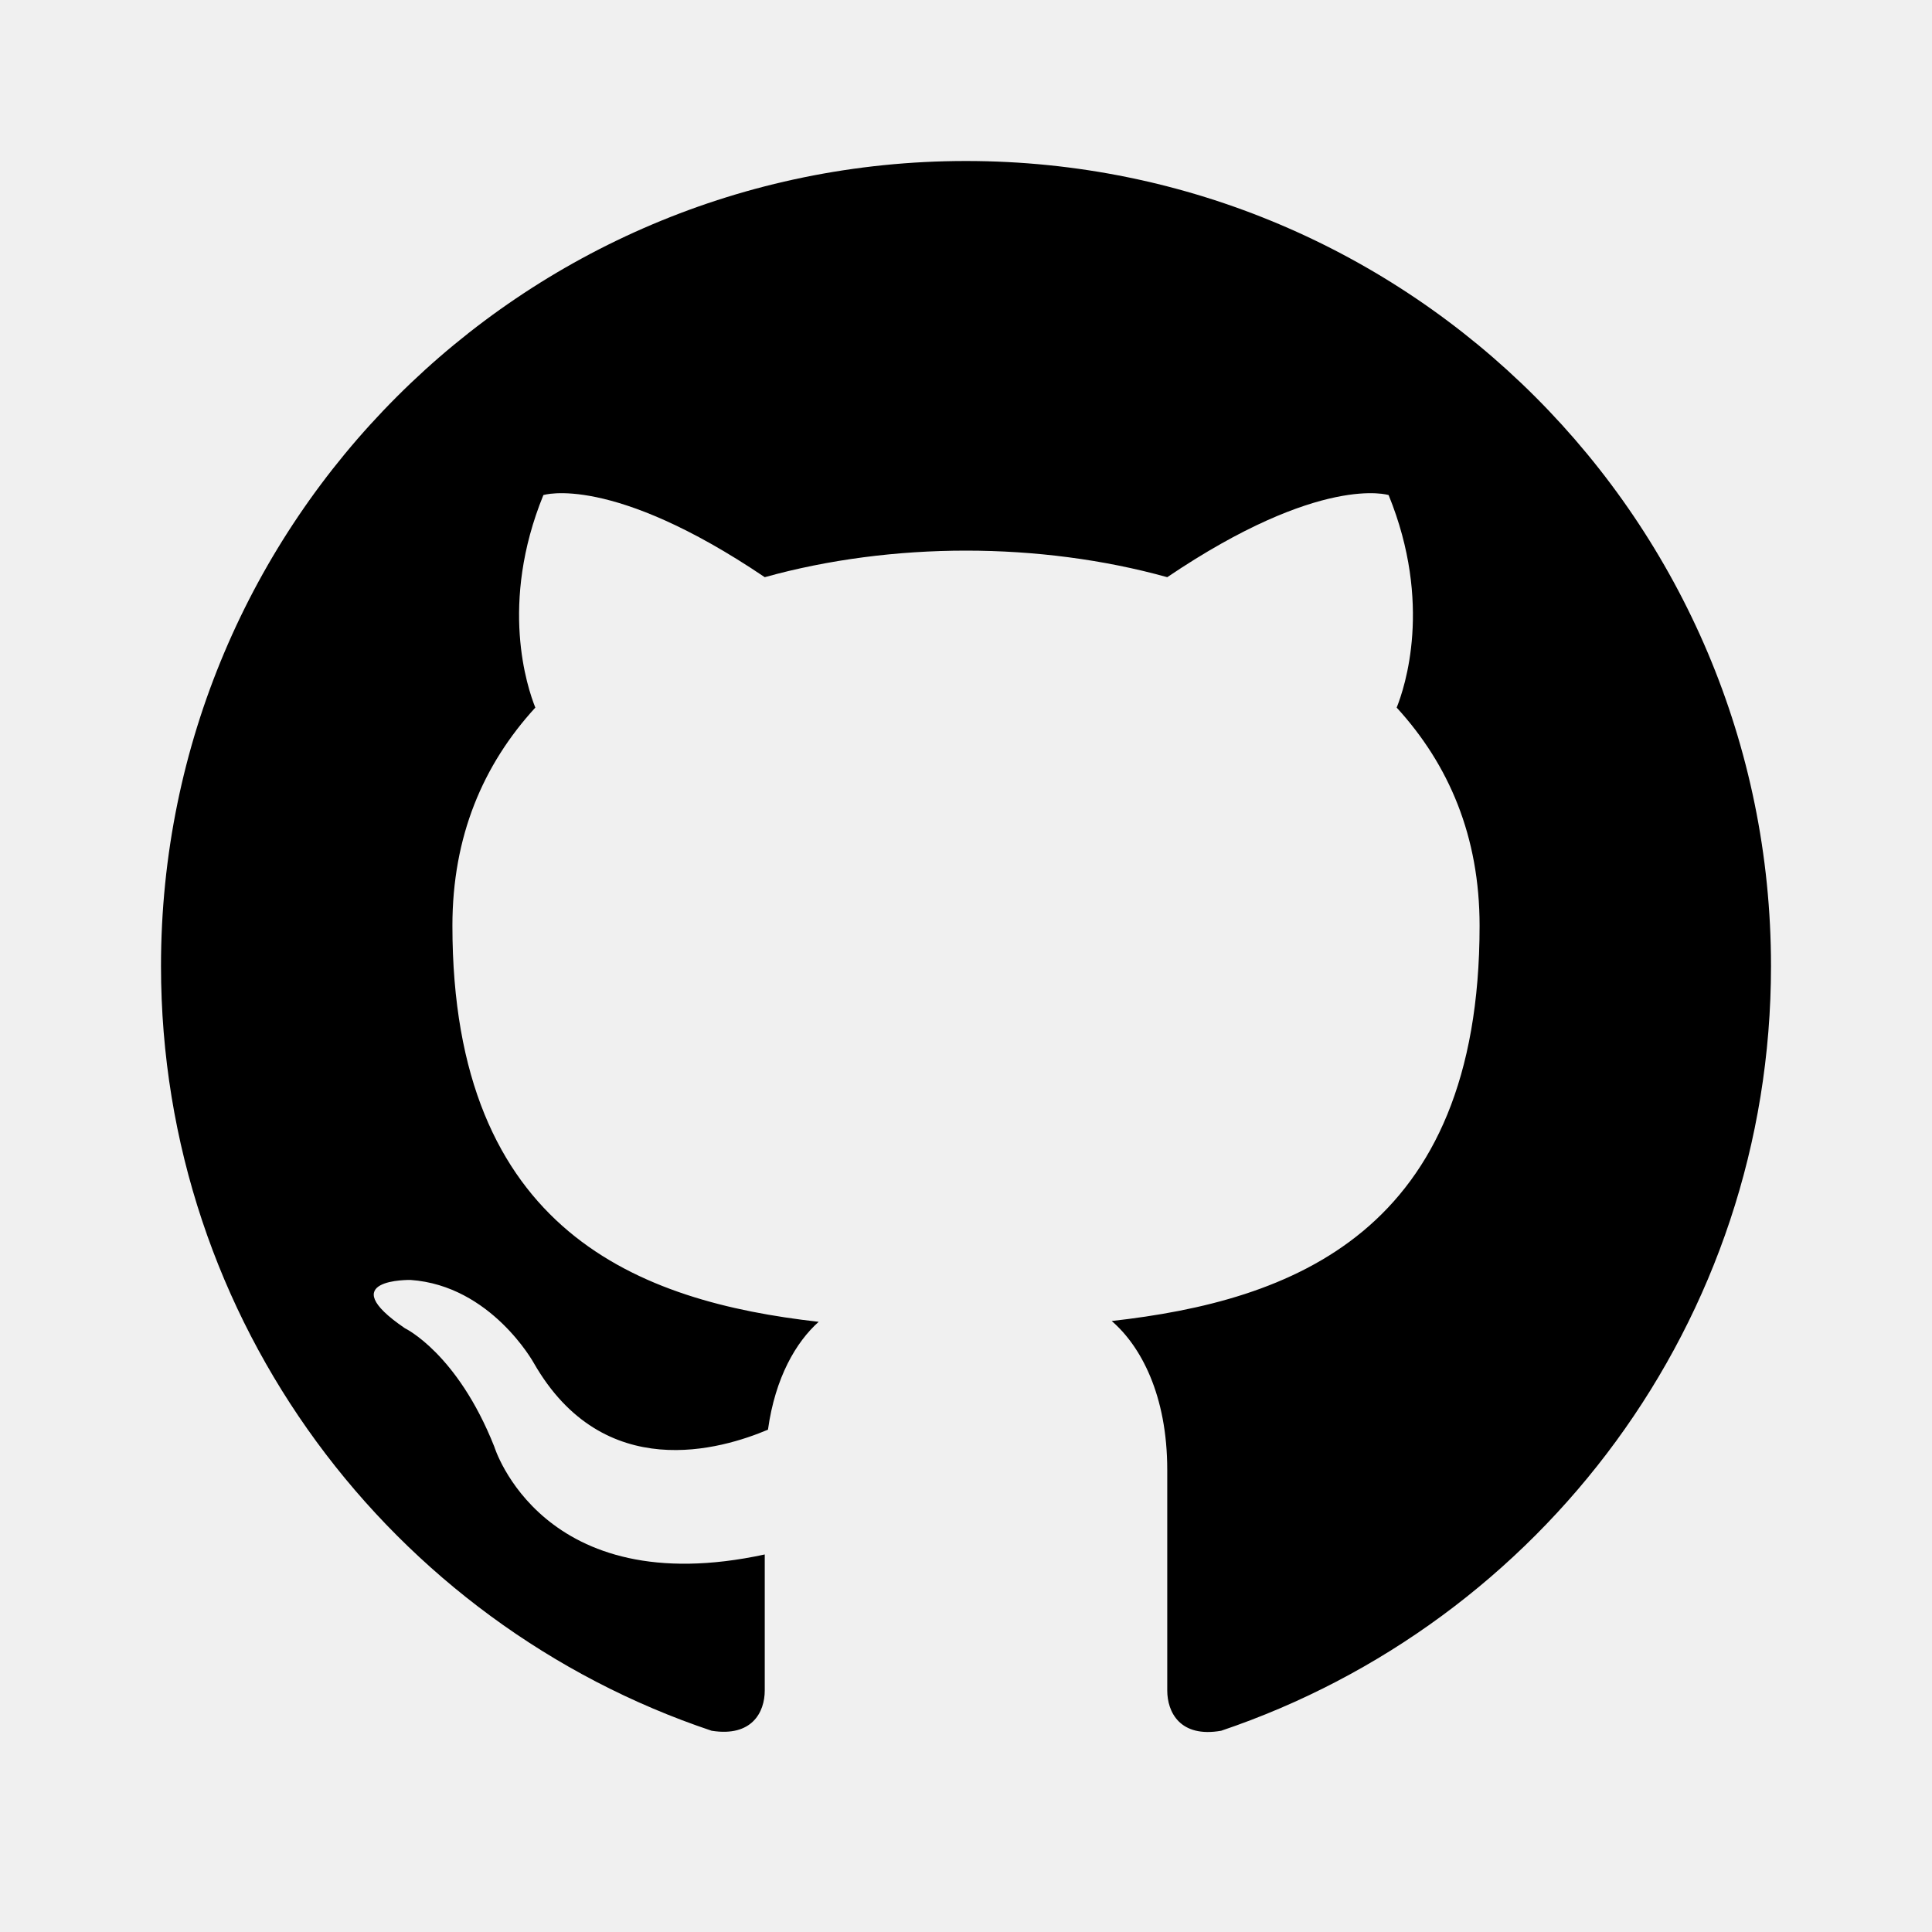
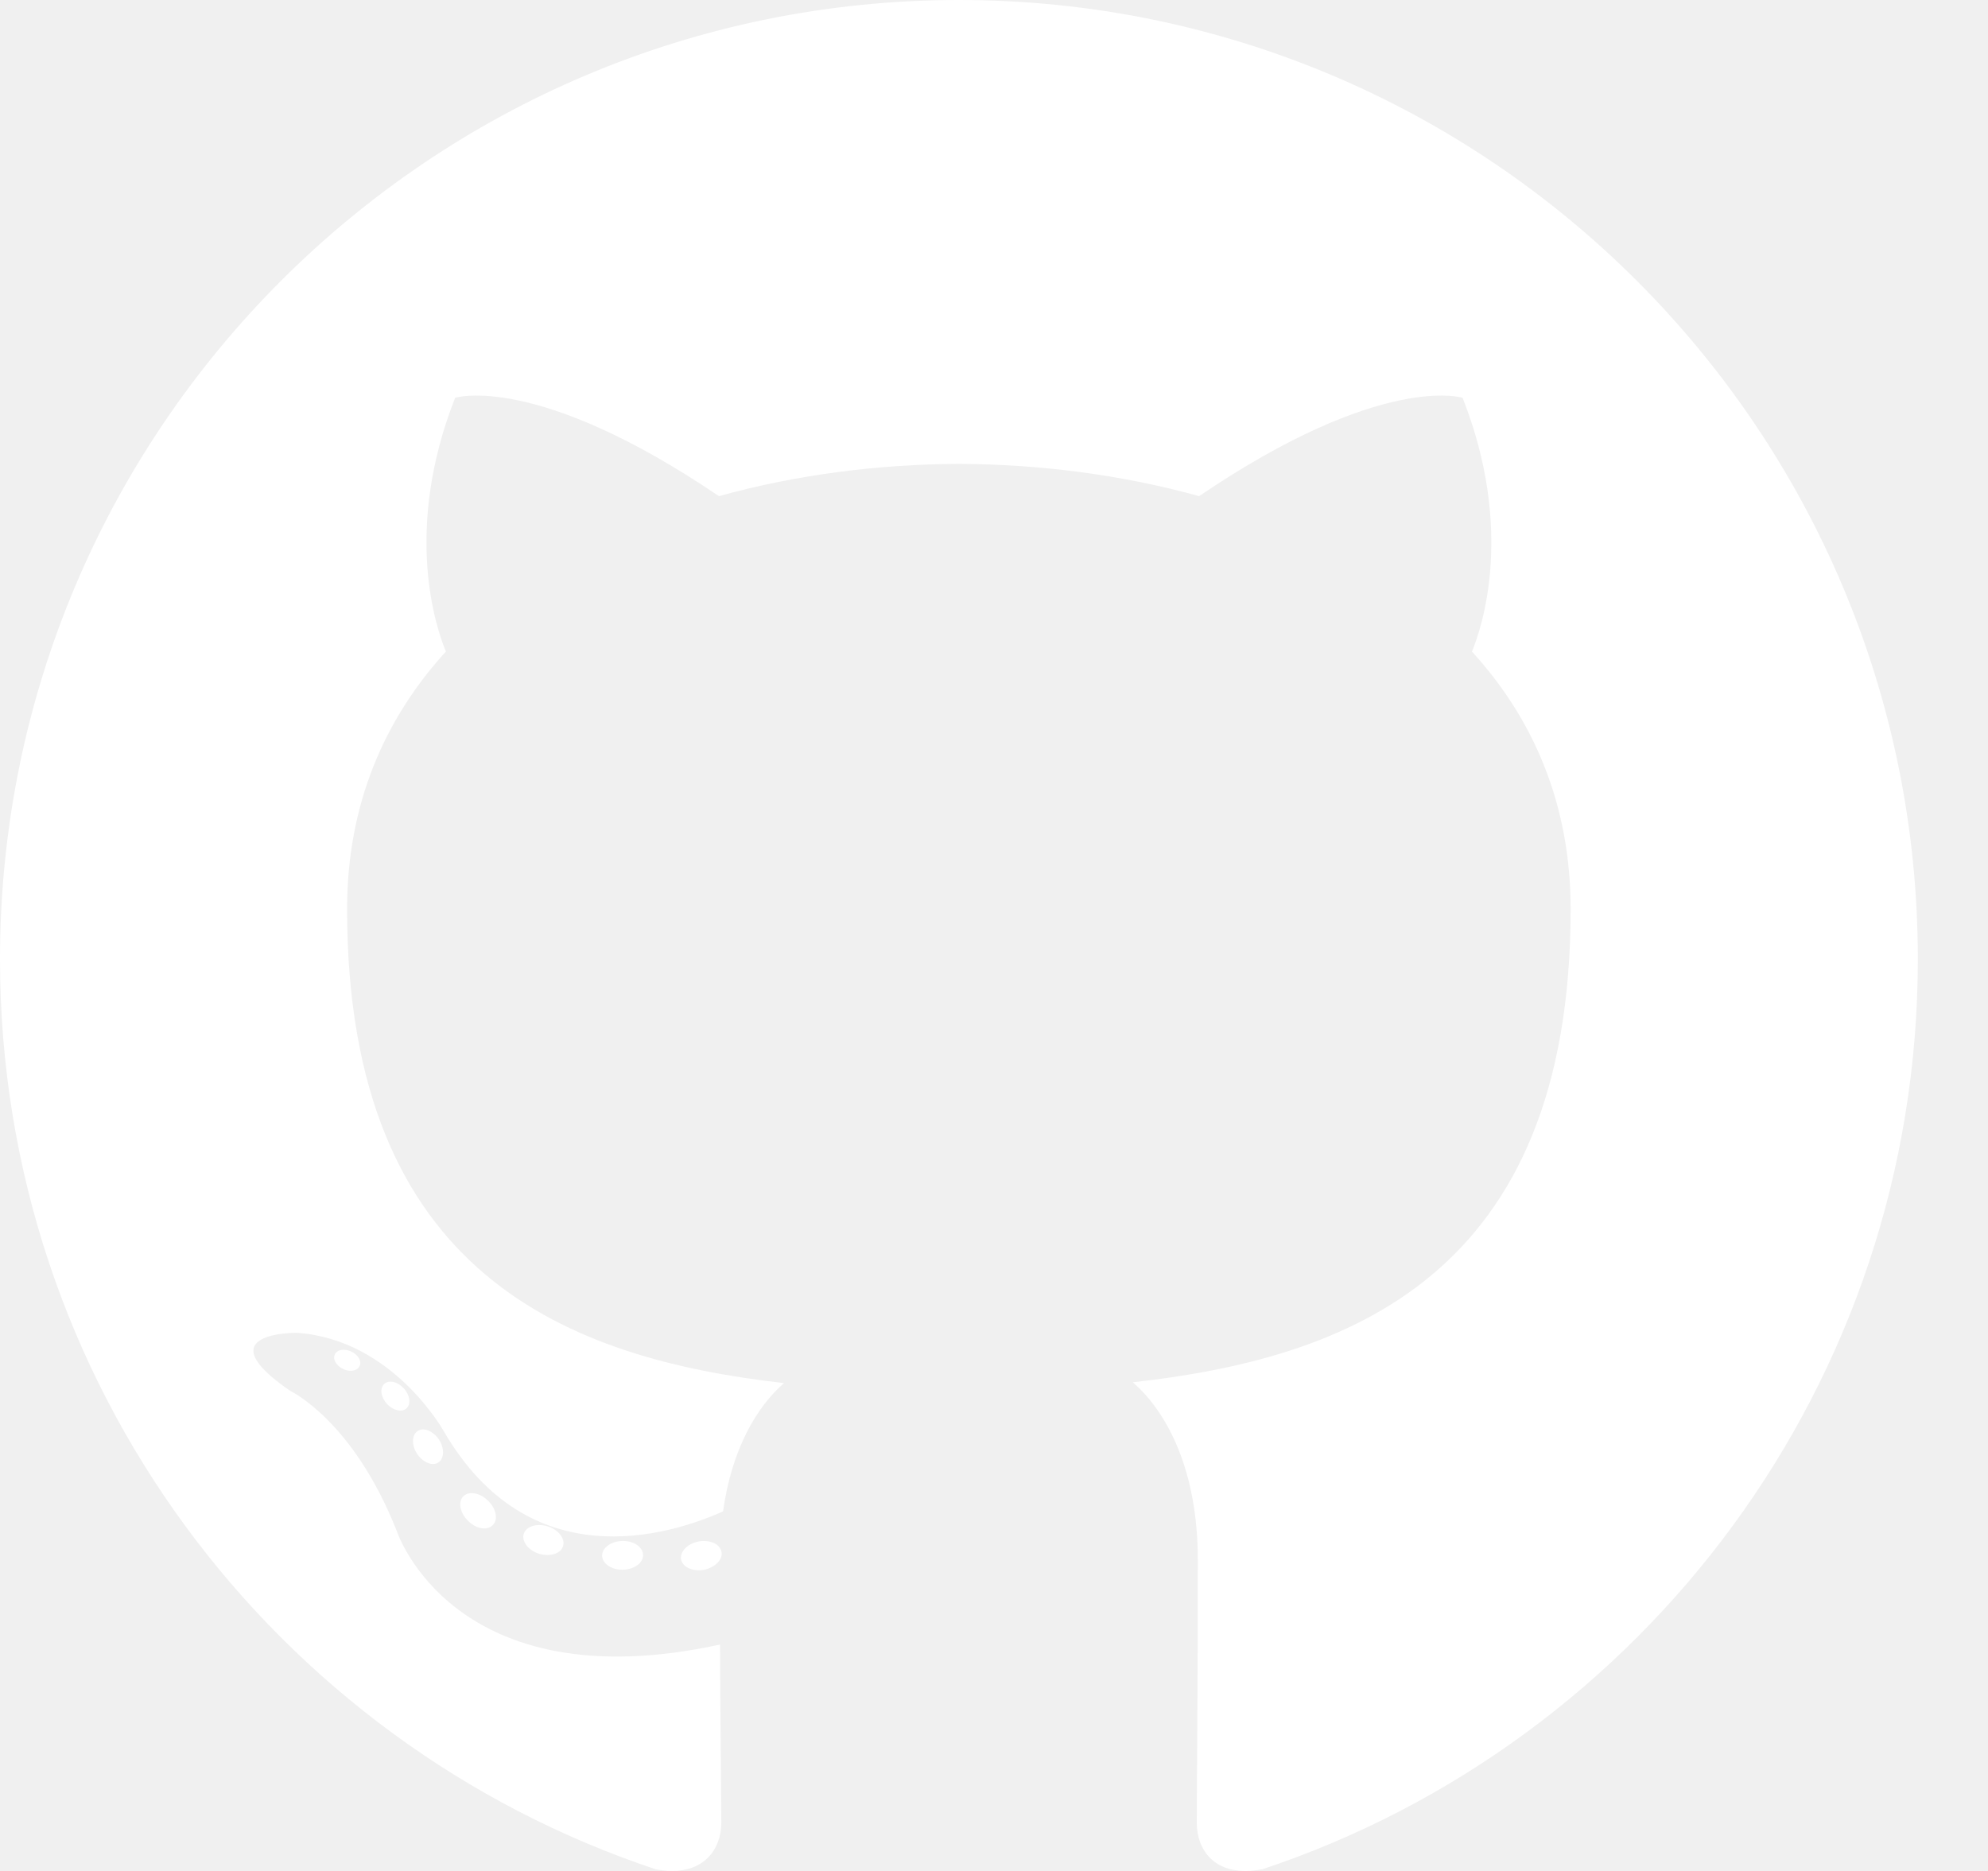
- <svg xmlns="http://www.w3.org/2000/svg" version="1.1" id="mdi-github" width="100" height="100" viewBox="0 0 24 24">
-   <path d="M12,2A10,10 0 0,0 2,12C2,16.42 4.87,20.17 8.84,21.5C9.34,21.58 9.5,21.27 9.5,21C9.5,20.77 9.5,20.14 9.5,19.31C6.73,19.91 6.14,17.97 6.14,17.97C5.68,16.81 5.03,16.5 5.03,16.5C4.12,15.88 5.1,15.9 5.1,15.9C6.1,15.97 6.63,16.93 6.63,16.93C7.5,18.45 8.97,18 9.54,17.76C9.63,17.11 9.89,16.67 10.17,16.42C7.95,16.17 5.62,15.31 5.62,11.5C5.62,10.39 6,9.5 6.65,8.79C6.55,8.54 6.2,7.5 6.75,6.15C6.75,6.15 7.59,5.88 9.5,7.17C10.29,6.95 11.15,6.84 12,6.84C12.85,6.84 13.71,6.95 14.5,7.17C16.41,5.88 17.25,6.15 17.25,6.15C17.8,7.5 17.45,8.54 17.35,8.79C18,9.5 18.38,10.39 18.38,11.5C18.38,15.32 16.04,16.16 13.81,16.41C14.17,16.72 14.5,17.33 14.5,18.26C14.5,19.6 14.5,20.68 14.5,21C14.5,21.27 14.66,21.59 15.17,21.5C19.14,20.16 22,16.42 22,12A10,10 0 0,0 12,2Z" />
+ <svg xmlns="http://www.w3.org/2000/svg" viewBox="0 0 17 16" version="1.1">
+   <g stroke="none" stroke-width="1" fill="none" fill-rule="evenodd">
+     <g fill="#FFFFFF">
+       <path d="M8.2,0 C3.672,0 0,3.672 0,8.203 C0,11.827 2.35,14.901 5.608,15.986 C6.017,16.062 6.168,15.808 6.168,15.591 C6.168,15.396 6.16,14.75 6.157,14.064 C3.876,14.56 3.394,13.096 3.394,13.096 C3.021,12.148 2.484,11.896 2.484,11.896 C1.74,11.387 2.54,11.398 2.54,11.398 C3.363,11.455 3.797,12.243 3.797,12.243 C4.528,13.497 5.715,13.134 6.183,12.925 C6.257,12.395 6.469,12.033 6.704,11.828 C4.882,11.62 2.968,10.917 2.968,7.774 C2.968,6.879 3.288,6.147 3.813,5.572 C3.727,5.366 3.447,4.532 3.892,3.402 C3.892,3.402 4.581,3.181 6.148,4.243 C6.802,4.061 7.503,3.97 8.2,3.967 C8.897,3.97 9.599,4.061 10.254,4.243 C11.819,3.181 12.507,3.402 12.507,3.402 C12.953,4.532 12.673,5.366 12.587,5.572 C13.113,6.147 13.431,6.879 13.431,7.774 C13.431,10.925 11.513,11.618 9.687,11.821 C9.981,12.076 10.243,12.575 10.243,13.34 C10.243,14.438 10.234,15.321 10.234,15.591 C10.234,15.81 10.381,16.065 10.797,15.985 C14.053,14.899 16.4,11.825 16.4,8.203 C16.4,3.672 12.729,0 8.2,0" />
+       <path d="M3.075,11.682 C3.057,11.723 2.994,11.736 2.936,11.708 C2.877,11.681 2.843,11.625 2.863,11.584 C2.88,11.542 2.944,11.53 3.003,11.558 C3.062,11.585 3.096,11.641 3.075,11.682 M3.476,12.044 C3.437,12.08 3.361,12.063 3.309,12.006 C3.256,11.948 3.246,11.872 3.286,11.835 C3.326,11.798 3.399,11.815 3.453,11.873 C3.506,11.931 3.516,12.007 3.476,12.044 M3.75,12.506 C3.7,12.541 3.619,12.508 3.568,12.435 C3.519,12.362 3.519,12.274 3.57,12.239 C3.62,12.203 3.7,12.235 3.752,12.308 C3.801,12.382 3.801,12.47 3.75,12.506 M4.215,13.041 C4.17,13.091 4.075,13.077 4.006,13.009 C3.935,12.943 3.915,12.849 3.959,12.799 C4.005,12.749 4.1,12.763 4.17,12.831 C4.241,12.897 4.263,12.992 4.215,13.041 M4.815,13.222 C4.796,13.286 4.704,13.315 4.612,13.288 C4.52,13.26 4.46,13.184 4.478,13.119 C4.497,13.054 4.589,13.024 4.682,13.053 C4.774,13.081 4.835,13.156 4.815,13.222 M5.499,13.298 C5.501,13.366 5.423,13.422 5.326,13.424 C5.229,13.426 5.15,13.371 5.149,13.304 C5.149,13.236 5.225,13.18 5.323,13.178 C5.42,13.176 5.499,13.231 5.499,13.298 M6.17,13.272 C6.182,13.338 6.114,13.406 6.018,13.425 C5.924,13.442 5.836,13.401 5.824,13.335 C5.813,13.268 5.881,13.2 5.975,13.182 C6.072,13.165 6.158,13.205 6.17,13.272" fill-rule="nonzero" />
+     </g>
+   </g>
</svg>
